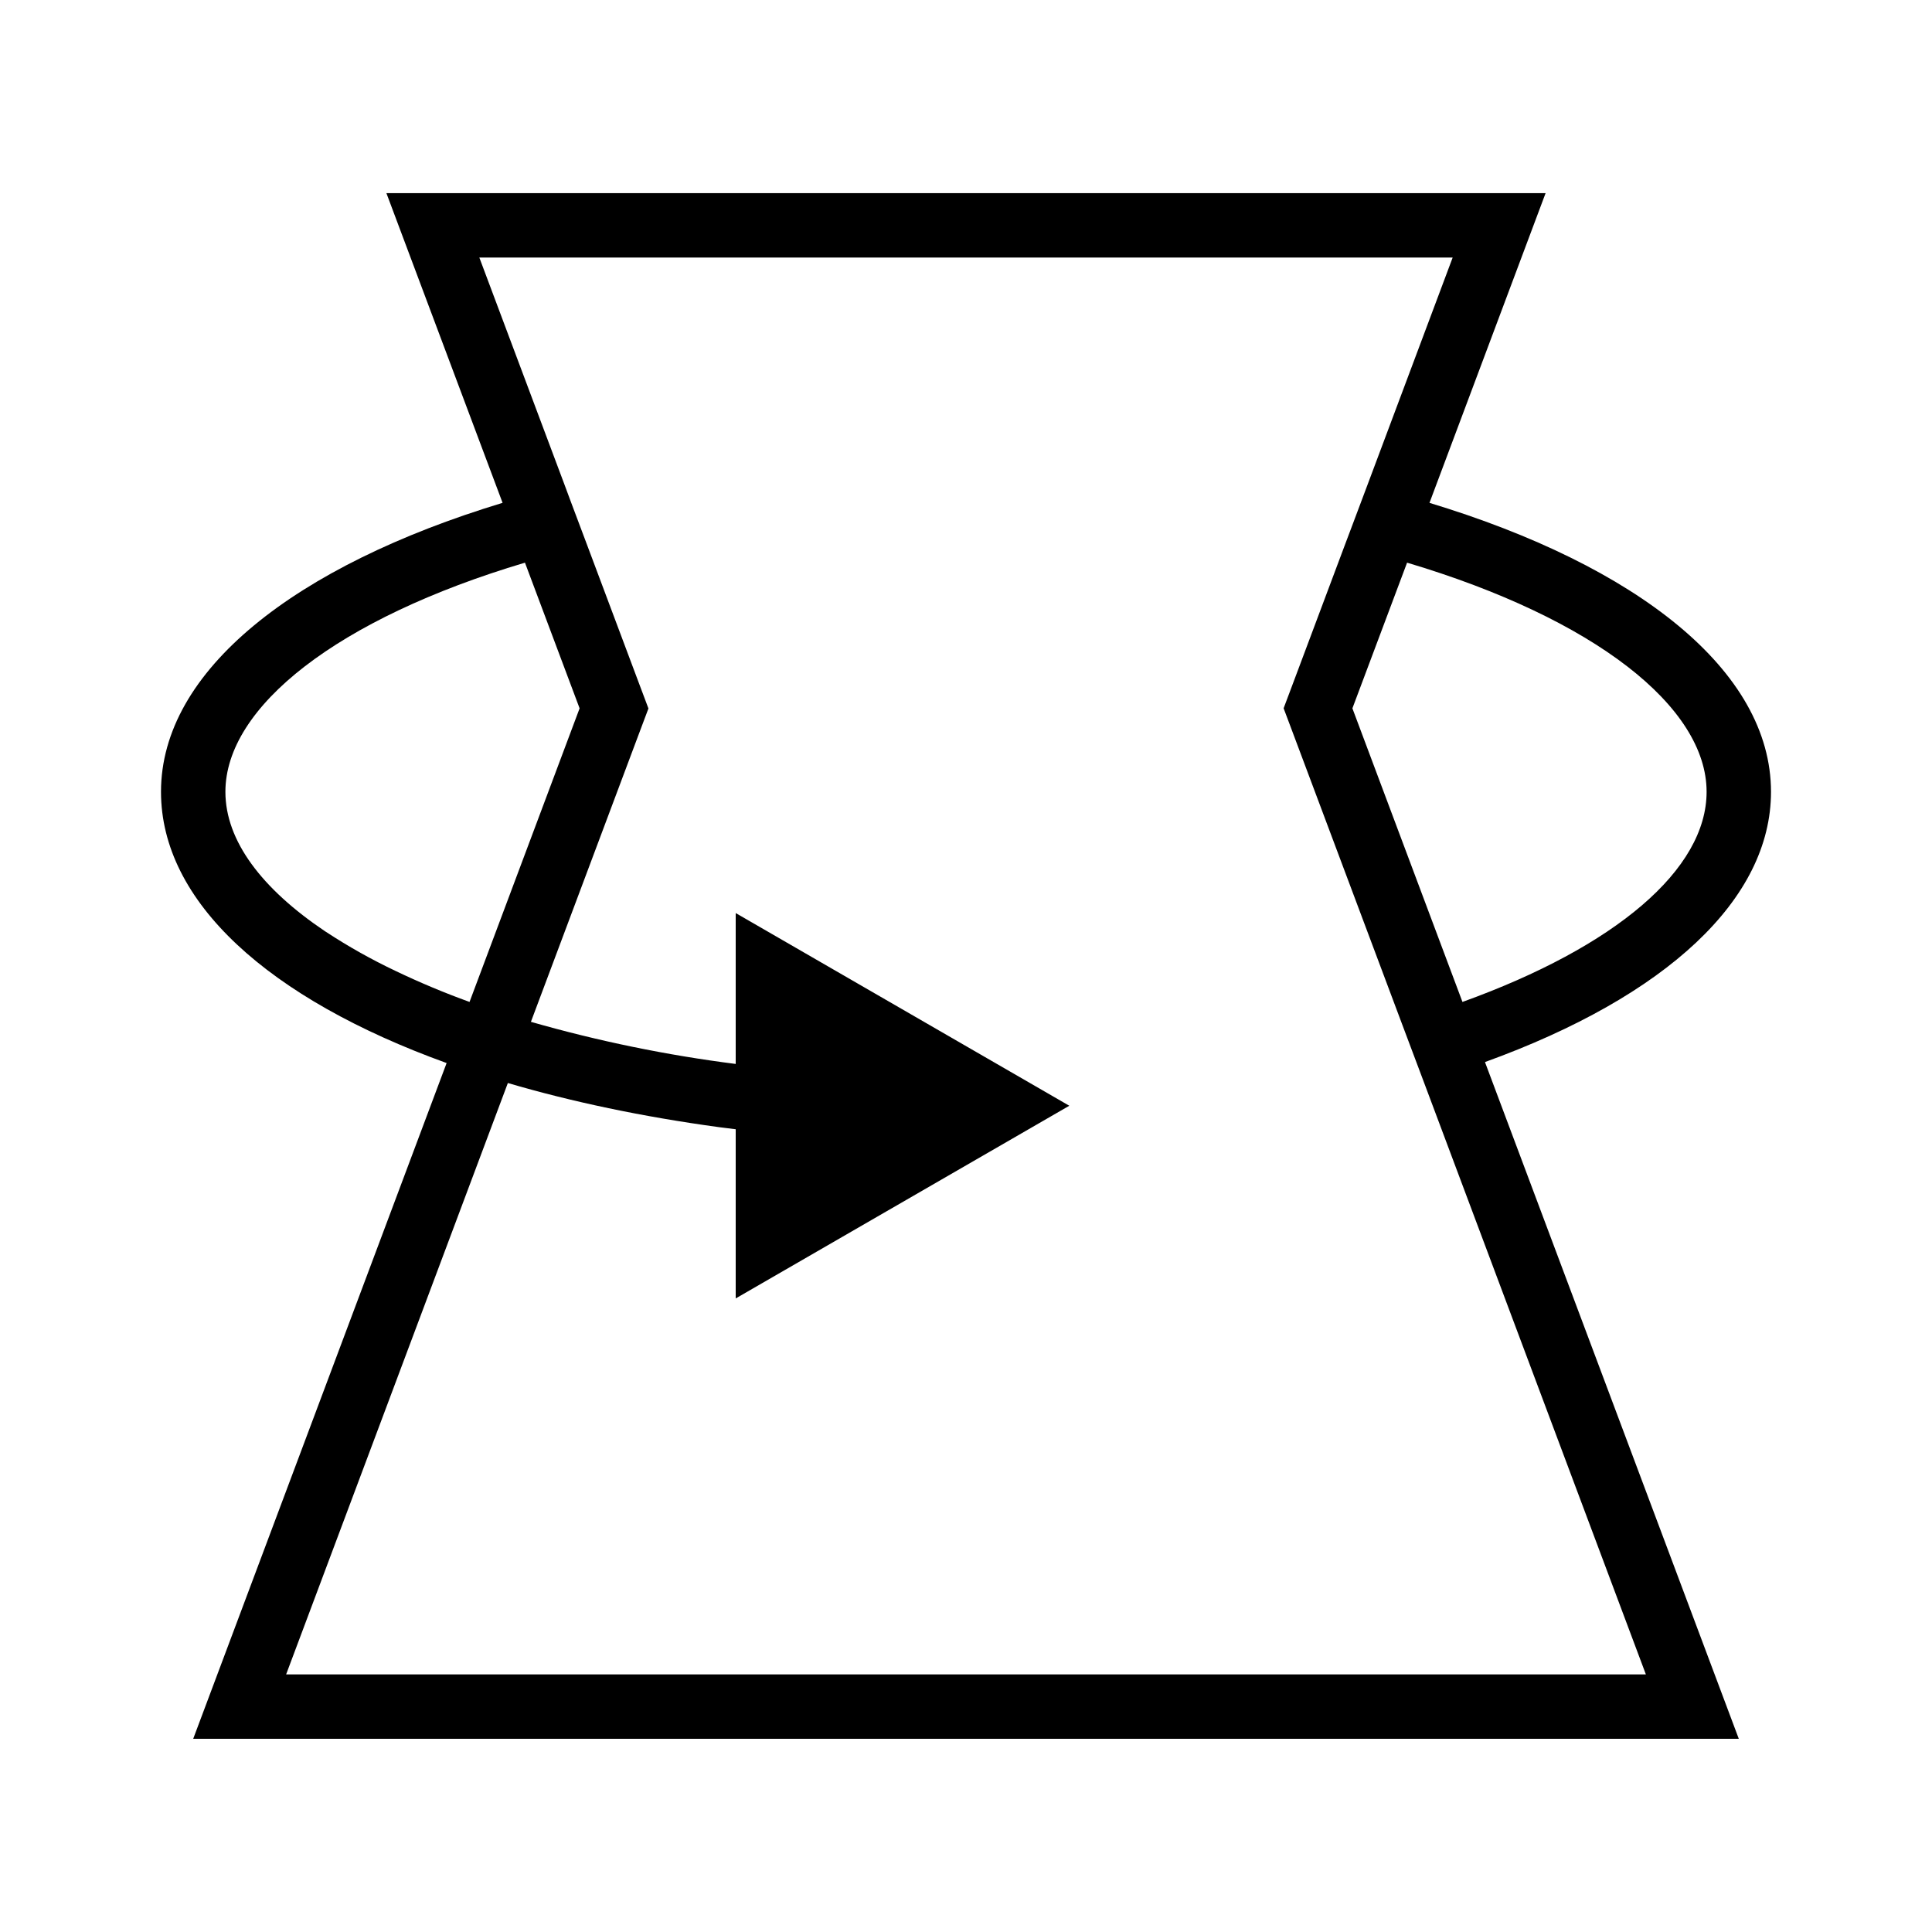
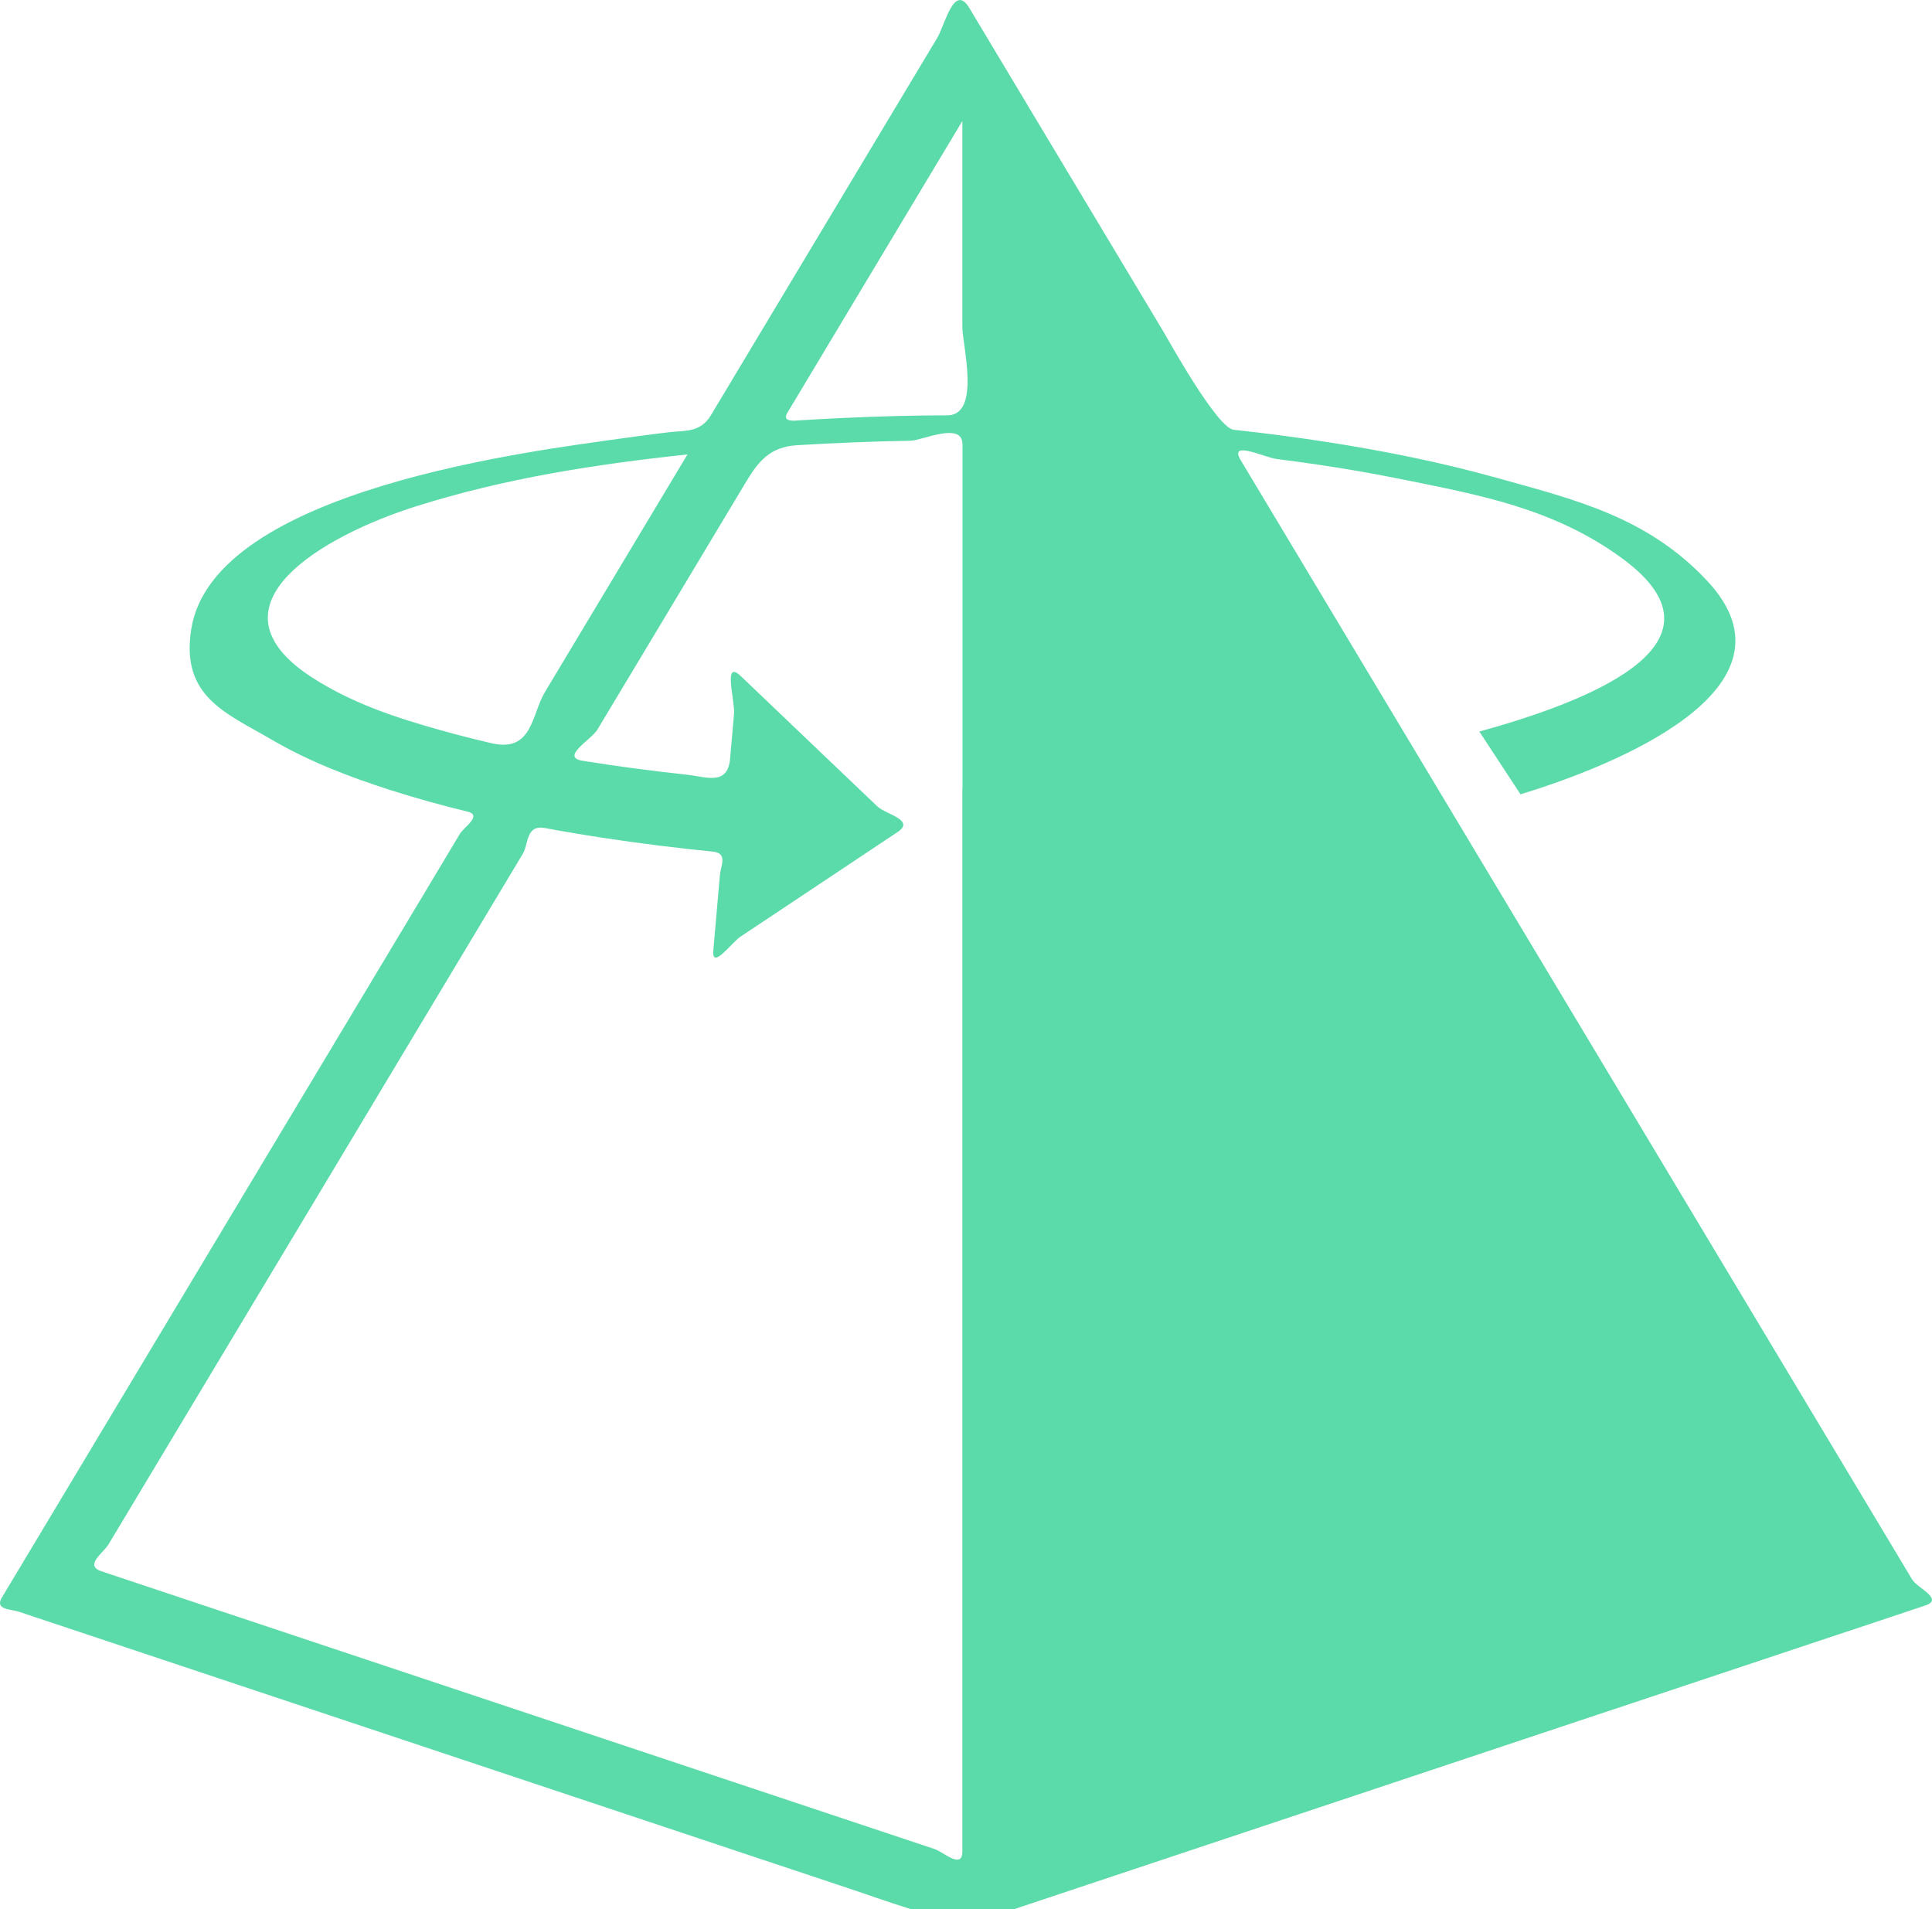
- <svg xmlns="http://www.w3.org/2000/svg" viewBox="0 0 30 30">
-   <switch>
-     <g>
-       <path d="M23.06 16.491c2.821-1.021 4.44-2.529 4.44-4.196 0-1.881-2.078-3.509-5.304-4.487h.001L24 2.999H6l1.804 4.809C4.579 8.786 2.5 10.414 2.5 12.295c0 1.708 1.669 3.213 4.435 4.212L3 27h24l-3.938-10.499-.002-.01zm3.44-4.196c0 1.208-1.414 2.406-3.791 3.263L21 10.999l.849-2.262c2.916.869 4.651 2.241 4.651 3.558zM6.143 15.077a8.95 8.95 0 0 1-1.078-.605l-.019-.012c-.978-.658-1.546-1.402-1.546-2.165 0-1.317 1.735-2.689 4.652-3.558l.001.004L9 10.999l-1.709 4.559a12.474 12.474 0 0 1-1.148-.481zM4.443 26l3.443-9.183c.989.291 2.087.523 3.282.686.04.006.081.01.121.015l.135.017v2.627l5.18-2.992-5.18-2.992v2.343a21.296 21.296 0 0 1-3.18-.654l1.693-4.515.132-.351-.132-.351-.815-2.173-.259-.689-.091-.245-1.329-3.544h15.114l-1.328 3.544-.221.588-.13.345-.814 2.171-.132.351.132.351 1.7 4.534.35.931L25.557 26H4.443z" />
-     </g>
-   </switch>
+ <svg xmlns="http://www.w3.org/2000/svg" version="1.1" x="0px" y="0px" width="26.391" height="26.072" viewBox="0 0 26.391 26.072" enable-background="new 0 0 8640 7370.08" xml:space="preserve" id="svg3764">
+   <defs id="defs3768" />
+   <g id="Default" transform="translate(-4432.305,-3250.679)">
+     <path d="m 4530.648,3267.979 -5.94,9.9 5.94,1.98 5.94,-1.98 z m 0,11.463 -5.347,-1.782 5.347,-8.911 z" id="path3680" style="fill:#5cdbaa" />
+     <path d="m 4518.625,3258.391 -8.509,14.182 8.509,2.836 8.509,-2.836 z m 0,16.42 -7.659,-2.553 7.659,-12.765 z" id="path3682" style="fill:#5cdbaa" />
+     <polygon points="4417.5,3344.651 4417.951,3344.383 4416.761,3342.38 4416.31,3342.648 4416.764,3343.412 4414.575,3344.713 4414.857,3345.188 4417.045,3343.887 " id="polygon3684" style="fill:#5cdbaa" />
+     <polygon points="4416.046,3342.205 4416.498,3341.937 4415.447,3340.168 4412.807,3341.736 4413.857,3343.505 4414.309,3343.237 4413.54,3341.943 4414.185,3341.56 4414.954,3342.854 4415.405,3342.586 4414.636,3341.292 4415.277,3340.911 " id="polygon3686" style="fill:#5cdbaa" />
+     <path d="m 4412.984,3340.656 c 0.173,-0.103 0.346,-0.205 0.519,-0.308 0.151,-0.089 0.219,-0.29 0.147,-0.457 -0.219,-0.512 -0.438,-1.025 -0.657,-1.538 -0.02,-0.042 0,-0.095 0.037,-0.118 0.084,-0.05 0.168,-0.1 0.253,-0.151 0.02,-0.011 0.044,-0.015 0.07,-0.01 0.082,0.021 0.164,0.042 0.246,0.062 0.025,0.01 0.042,0.018 0.057,0.042 0.178,0.299 0.356,0.599 0.534,0.898 0.014,0.024 0.016,0.044 0.01,0.07 -0.036,0.141 -0.072,0.282 -0.108,0.423 0.169,0.042 0.339,0.084 0.509,0.126 0.045,-0.179 0.091,-0.357 0.137,-0.536 0.022,-0.088 0.01,-0.172 -0.035,-0.247 -0.219,-0.368 -0.438,-0.736 -0.656,-1.104 -0.045,-0.075 -0.112,-0.126 -0.201,-0.148 -0.173,-0.044 -0.345,-0.088 -0.518,-0.132 -0.088,-0.022 -0.172,-0.01 -0.247,0.034 -0.173,0.103 -0.346,0.205 -0.519,0.308 -0.15,0.089 -0.219,0.29 -0.146,0.457 0.218,0.511 0.436,1.022 0.654,1.534 0.02,0.042 0,0.099 -0.034,0.122 -0.084,0.05 -0.169,0.1 -0.253,0.15 -0.02,0.012 -0.044,0.016 -0.07,0.01 -0.082,-0.021 -0.164,-0.042 -0.246,-0.063 -0.025,-0.01 -0.042,-0.018 -0.057,-0.041 -0.178,-0.3 -0.355,-0.599 -0.534,-0.898 -0.014,-0.024 -0.016,-0.044 -0.01,-0.07 0.036,-0.141 0.072,-0.282 0.107,-0.423 -0.169,-0.042 -0.339,-0.084 -0.509,-0.126 -0.045,0.179 -0.091,0.358 -0.137,0.536 -0.022,0.088 -0.01,0.172 0.035,0.247 0.219,0.368 0.438,0.736 0.656,1.104 0.045,0.075 0.112,0.126 0.201,0.149 0.173,0.044 0.345,0.088 0.518,0.132 0.088,0.023 0.172,0.011 0.247,-0.034 z" id="path3688" style="fill:#5cdbaa" />
+     <polygon points="4412.872,3336.862 4413.323,3336.594 4412.272,3334.824 4409.632,3336.392 4410.683,3338.162 4411.134,3337.894 4410.366,3336.599 4411.011,3336.216 4411.78,3337.51 4412.231,3337.242 4411.462,3335.948 4412.104,3335.567 " id="polygon3690" style="fill:#5cdbaa" />
+     <path d="m 4411.45,3333.439 c -0.292,-0.491 -0.583,-0.982 -0.875,-1.472 -0.88,0.523 -1.76,1.045 -2.64,1.568 0.094,0.158 0.188,0.316 0.282,0.475 0.347,-0.206 0.694,-0.412 1.041,-0.618 0.057,0.096 0.114,0.193 0.172,0.289 0.016,0.028 0.019,0.058 0,0.088 -0.181,0.459 -0.361,0.918 -0.542,1.377 0.115,0.194 0.23,0.388 0.346,0.582 0.186,-0.478 0.371,-0.956 0.557,-1.434 0.019,0.031 0.038,0.063 0.057,0.095 0.044,0.075 0.11,0.122 0.192,0.143 0.139,0.035 0.277,0.071 0.417,0.106 0.088,0.022 0.168,0.013 0.247,-0.034 0.174,-0.104 0.348,-0.207 0.522,-0.31 0.079,-0.047 0.126,-0.113 0.148,-0.201 0.036,-0.139 0.071,-0.278 0.106,-0.417 0.02,-0.082 0.01,-0.162 -0.034,-0.237 z m -0.541,0.369 c -0.01,0.025 -0.018,0.042 -0.042,0.057 -0.121,0.072 -0.243,0.144 -0.364,0.216 -0.023,0.014 -0.044,0.015 -0.069,0.01 -0.046,-0.012 -0.092,-0.023 -0.139,-0.035 -0.025,-0.01 -0.043,-0.017 -0.057,-0.041 -0.176,-0.297 -0.353,-0.594 -0.529,-0.891 0.232,-0.138 0.464,-0.276 0.697,-0.414 0.176,0.297 0.353,0.594 0.529,0.891 0.014,0.024 0.016,0.044 0.01,0.07 -0.012,0.046 -0.024,0.092 -0.035,0.138 z" id="path3692" style="fill:#5cdbaa" />
+     <polygon points="4457.372,3344.651 4457.823,3344.383 4456.633,3342.38 4456.182,3342.648 4456.636,3343.412 4454.447,3344.713 4454.729,3345.188 4456.918,3343.887 " id="polygon3694" style="fill:#5cdbaa" />
+     <polygon points="4455.919,3342.205 4456.37,3341.937 4455.319,3340.168 4452.679,3341.736 4453.73,3343.505 4454.181,3343.237 4453.413,3341.943 4454.058,3341.56 4454.826,3342.854 4455.278,3342.586 4454.509,3341.292 4455.15,3340.911 " id="polygon3696" style="fill:#5cdbaa" />
+     <path d="m 4452.856,3340.656 c 0.173,-0.103 0.346,-0.205 0.519,-0.308 0.15,-0.089 0.219,-0.29 0.146,-0.457 -0.219,-0.512 -0.438,-1.025 -0.656,-1.538 -0.02,-0.042 0,-0.095 0.037,-0.118 0.084,-0.05 0.168,-0.1 0.253,-0.151 0.02,-0.011 0.044,-0.015 0.07,-0.01 0.082,0.021 0.164,0.042 0.246,0.062 0.025,0.01 0.042,0.018 0.057,0.042 0.178,0.299 0.355,0.599 0.534,0.898 0.014,0.024 0.016,0.044 0.01,0.07 -0.036,0.141 -0.072,0.282 -0.108,0.423 0.169,0.042 0.339,0.084 0.509,0.126 0.045,-0.179 0.091,-0.357 0.137,-0.536 0.022,-0.088 0.01,-0.172 -0.035,-0.247 -0.219,-0.368 -0.437,-0.736 -0.656,-1.104 -0.045,-0.075 -0.112,-0.126 -0.201,-0.148 -0.172,-0.044 -0.345,-0.088 -0.518,-0.132 -0.088,-0.022 -0.172,-0.01 -0.247,0.034 -0.173,0.103 -0.346,0.205 -0.519,0.308 -0.15,0.089 -0.219,0.29 -0.146,0.457 0.218,0.511 0.436,1.022 0.654,1.534 0.02,0.042 0.01,0.099 -0.034,0.122 -0.084,0.05 -0.169,0.1 -0.253,0.15 -0.02,0.012 -0.044,0.016 -0.07,0.01 -0.082,-0.021 -0.164,-0.042 -0.246,-0.063 -0.025,-0.01 -0.042,-0.018 -0.057,-0.041 -0.178,-0.3 -0.355,-0.599 -0.534,-0.898 -0.014,-0.024 -0.016,-0.044 -0.01,-0.07 0.036,-0.141 0.072,-0.282 0.107,-0.423 -0.169,-0.042 -0.339,-0.084 -0.509,-0.126 -0.045,0.179 -0.091,0.358 -0.137,0.536 -0.022,0.088 -0.01,0.172 0.035,0.247 0.219,0.368 0.438,0.736 0.656,1.104 0.045,0.075 0.113,0.126 0.201,0.149 0.173,0.044 0.345,0.088 0.518,0.132 0.089,0.023 0.172,0.011 0.247,-0.034 z" id="path3698" style="fill:#5cdbaa" />
+     <polygon points="4452.745,3336.862 4453.196,3336.594 4452.145,3334.824 4449.505,3336.392 4450.556,3338.162 4451.007,3337.894 4450.238,3336.599 4450.883,3336.216 4451.652,3337.51 4452.104,3337.242 4451.334,3335.948 4451.976,3335.567 " id="polygon3700" style="fill:#5cdbaa" />
+     <path d="m 4451.322,3333.439 c -0.292,-0.491 -0.583,-0.982 -0.875,-1.472 -0.88,0.523 -1.76,1.045 -2.64,1.568 0.094,0.158 0.188,0.316 0.282,0.475 0.347,-0.206 0.694,-0.412 1.041,-0.618 0.057,0.096 0.115,0.193 0.172,0.289 0.016,0.028 0.019,0.058 0,0.088 -0.181,0.459 -0.362,0.918 -0.542,1.377 0.115,0.194 0.23,0.388 0.346,0.582 0.186,-0.478 0.371,-0.956 0.557,-1.434 0.019,0.031 0.038,0.063 0.056,0.095 0.045,0.075 0.11,0.122 0.192,0.143 0.139,0.035 0.277,0.071 0.417,0.106 0.088,0.022 0.168,0.013 0.247,-0.034 0.174,-0.104 0.348,-0.207 0.522,-0.31 0.079,-0.047 0.126,-0.113 0.148,-0.201 0.036,-0.139 0.071,-0.278 0.106,-0.417 0.021,-0.082 0.012,-0.162 -0.033,-0.237 z m -0.541,0.369 c -0.01,0.025 -0.018,0.042 -0.042,0.057 -0.121,0.072 -0.243,0.144 -0.364,0.216 -0.023,0.014 -0.044,0.015 -0.069,0.01 -0.046,-0.012 -0.093,-0.023 -0.139,-0.035 -0.025,-0.01 -0.042,-0.017 -0.057,-0.041 -0.176,-0.297 -0.353,-0.594 -0.529,-0.891 0.232,-0.138 0.464,-0.276 0.697,-0.414 0.176,0.297 0.353,0.594 0.529,0.891 0.014,0.024 0.016,0.044 0.01,0.07 -0.011,0.046 -0.023,0.092 -0.035,0.138 z" id="path3702" style="fill:#5cdbaa" />
+     <line x1="4447.689" y1="3337.589" x2="4447.902" y2="3337.944" id="line3704" style="fill:#5cdbaa" />
+     <path d="m 4447.902,3337.944 -0.213,-0.355 c -1.181,-1.968 -2.361,-3.936 -3.542,-5.904 -1.181,1.968 -2.362,3.936 -3.542,5.904 -2.147,0.222 -4.167,0.377 -6.1,1.644 -2.597,1.703 0.885,3.113 2.95,3.605 -2.163,3.605 -4.326,7.21 -6.489,10.814 4.394,1.465 8.787,2.929 13.181,4.394 4.393,-1.465 8.787,-2.929 13.18,-4.394 -3.141,-5.235 -6.283,-10.472 -9.425,-15.708 z m -12.553,1.277 c 1.61,-0.972 3.285,-1.088 5.043,-1.277 -0.801,1.335 -1.602,2.67 -2.403,4.004 -1.624,-0.344 -4.807,-1.419 -2.64,-2.727 z m 8.798,3.292 v 1.02 c 0,4.529 0,9.058 0,13.586 -3.955,-1.318 -7.909,-2.636 -11.863,-3.954 2.026,-3.378 4.053,-6.756 6.08,-10.134 0.828,0.158 1.66,0.269 2.499,0.349 -0.01,0.082 -0.015,0.164 -0.021,0.245 -0.034,0.385 -0.067,0.77 -0.101,1.156 0.858,-0.572 1.717,-1.144 2.576,-1.715 -0.747,-0.712 -1.493,-1.424 -2.239,-2.136 -0.034,0.385 -0.067,0.77 -0.101,1.156 -0.01,0.096 -0.017,0.193 -0.025,0.289 -0.683,-0.061 -1.362,-0.143 -2.04,-0.254 0.855,-1.425 1.709,-2.849 2.564,-4.274 0.89,-0.065 1.78,-0.095 2.672,-0.095 0,1.586 0,3.174 0,4.761 z m 0,-5.102 c -0.822,0 -1.642,0.027 -2.461,0.084 0.82,-1.367 1.641,-2.735 2.461,-4.102 0,1.339 0,2.679 0,4.018 z" id="path3706" style="fill:#5cdbaa" />
+     <polygon points="4410.371,3293.432 4408.65,3295.318 4408.94,3295.81 4411.423,3295.217 4409.321,3296.456 4409.595,3296.92 4412.24,3295.36 4411.81,3294.631 4409.39,3295.213 4411.071,3293.377 4410.641,3292.648 4407.996,3294.208 4408.269,3294.672 " id="polygon3708" style="fill:#5cdbaa" />
+     <path d="m 4413.145,3296.895 -3.223,0.581 0.281,0.476 0.81,-0.141 0.622,1.055 -0.515,0.64 0.286,0.484 2.072,-2.531 z m -1.182,1.558 -0.431,-0.729 1.262,-0.253 z" id="path3710" style="fill:#5cdbaa" />
+     <polygon points="4411.569,3300.267 4411.875,3300.787 4413.078,3300.778 4412.483,3301.818 4412.794,3302.345 4413.658,3300.783 4415.437,3300.781 4415.131,3300.262 4413.926,3300.277 4414.522,3299.231 4414.214,3298.708 4413.348,3300.266 " id="polygon3712" style="fill:#5cdbaa" />
+     <polygon points="4404.538,3318.163 4399.53,3316.494 4400.92,3316.031 4404.538,3317.237 4404.538,3293.51 4398.229,3304.024 4397.717,3303.17 4404.538,3291.802 4417.718,3313.77 " id="polygon3714" style="fill:#5cdbaa" />
+     <polygon points="4394.85,3301.135 4397.988,3298.91 4399.585,3296.249 4400.579,3296.847 4400.169,3293.78 4397.267,3294.853 4398.261,3295.451 " id="polygon3716" style="fill:#5cdbaa" />
+     <path d="m 4396.854,3302.584 -7.169,11.949 7.169,2.39 7.169,-2.39 z m 0,13.835 -6.453,-2.151 6.453,-10.755 z" id="path3718" style="fill:#5cdbaa" />
+     <path d="m 4484.457,3253.065 v -0.788 h -0.111 v 25.42 h 0.111 v -1.772 l 11.43,-3.81 z m 0,1.481 10.288,17.146 -10.288,3.429 z" id="path3720" style="fill:#5cdbaa" />
+     <path d="m 4481.847,3252.277 v 0.788 l -11.43,19.05 11.43,3.81 v 1.772 h 0.11 v -25.42 z m 0,22.844 -10.288,-3.429 10.288,-17.146 z" id="path3722" style="fill:#5cdbaa" />
+     <circle cx="4356.225" cy="3256.85" r="1.795" id="circle3724" style="fill:#5cdbaa" />
+     <polyline points="4356.999,3254.433 4358.158,3254.433 4356.225,3252.017 4354.292,3254.433 4355.452,3254.433  " id="polyline3726" style="fill:#5cdbaa" />
+     <polyline points="4358.642,3257.623 4358.642,3258.783 4361.058,3256.85 4358.642,3254.917 4358.642,3256.077  " id="polyline3728" style="fill:#5cdbaa" />
+     <polyline points="4355.452,3259.266 4354.292,3259.266 4356.225,3261.683 4358.158,3259.266 4356.999,3259.266  " id="polyline3730" style="fill:#5cdbaa" />
+     <polyline points="4353.809,3256.077 4353.809,3254.917 4351.392,3256.85 4353.809,3258.783 4353.809,3257.623  " id="polyline3732" style="fill:#5cdbaa" />
+     <line x1="4353.809" y1="3257.623" x2="4353.809" y2="3256.077" id="line3734" style="fill:#5cdbaa" />
+     <line x1="4356.999" y1="3259.266" x2="4355.452" y2="3259.266" id="line3736" style="fill:#5cdbaa" />
+     <line x1="4358.642" y1="3256.077" x2="4358.642" y2="3257.623" id="line3738" style="fill:#5cdbaa" />
+     <path d="m 4365.012,3251.578 -13.181,21.967 13.181,4.394 13.18,-4.394 z m 0,25.434 -11.863,-3.955 11.863,-19.772 z" id="path3740" style="fill:#5cdbaa" />
+     <polygon points="4404.538,3277.938 4399.53,3276.269 4400.92,3275.806 4404.538,3277.012 4404.538,3253.286 4398.229,3263.799 4397.717,3262.945 4404.538,3251.578 4417.718,3273.545 " id="polygon3742" style="fill:#5cdbaa" />
+     <polygon points="4394.85,3260.911 4397.988,3258.686 4399.585,3256.025 4400.579,3256.623 4400.169,3253.556 4397.267,3254.628 4398.261,3255.227 " id="polygon3744" style="fill:#5cdbaa" />
+     <path d="m 4396.854,3262.36 -7.169,11.948 7.169,2.39 7.169,-2.39 z m 0,13.835 -6.453,-2.151 6.453,-10.755 z" id="path3746" style="fill:#5cdbaa" />
+     <polygon points="4404.538,3357.88 4399.53,3356.211 4400.92,3355.748 4404.538,3356.954 4404.538,3333.227 4398.229,3343.741 4397.717,3342.887 4404.538,3331.519 4417.718,3353.487 " id="polygon3748" style="fill:#5cdbaa" />
+     <path d="m 4396.854,3342.302 -7.169,11.949 7.169,2.39 7.169,-2.39 z m 0,13.834 -6.453,-2.151 6.453,-10.755 z" id="path3750" style="fill:#5cdbaa" />
+     <polygon points="4400.528,3333.459 4397.421,3335.726 4395.86,3338.409 4394.859,3337.824 4395.31,3340.885 4398.197,3339.773 4397.196,3339.188 " id="polygon3752" style="fill:#5cdbaa" />
+     <path d="m 4530.648,3250.669 -8.041,13.401 8.041,2.68 8.041,-2.68 z m 0,15.516 -7.237,-2.412 7.237,-12.062 z" id="path3754" style="fill:#5cdbaa" />
+     <path d="m 4443.073,3299.202 c -0.378,0.079 -0.757,0.158 -1.135,0.237 0.795,0.657 1.591,1.313 2.386,1.97 0.466,-0.92 0.932,-1.84 1.398,-2.76 -0.378,0.079 -0.757,0.158 -1.135,0.237 -0.085,0.018 -0.171,0.035 -0.256,0.053 -1.71,-4.705 -6.318,-7.719 -11.314,-7.402 0.036,0.438 0.071,0.876 0.107,1.314 4.334,-0.265 8.341,2.309 9.902,6.361" id="path3756" style="fill:#5cdbaa" />
+   </g>
+   <g id="Default::Default" transform="translate(-4432.305,-3250.679)">
+     <path d="m 4433.079,3301.912 -0.019,10.973 8.174,4.983 14.608,-15.511 z m 7.678,15.067 -7.186,-4.38 0.016,-9.857 7.564,3.825 z m -5.451,-14.513 17.01,0.332 -10.587,2.916 z" id="path3759" style="fill:#5cdbaa" />
+     <path d="m 4458.427,3272.256 c -0.143,-0.238 -0.285,-0.476 -0.428,-0.714 -2.283,-3.806 -4.567,-7.611 -6.85,-11.417 -0.632,-1.054 -1.265,-2.107 -1.896,-3.161 -0.168,-0.28 0.324,-0.037 0.49,-0.016 0.195,0.025 0.39,0.051 0.583,0.08 0.371,0.055 0.739,0.119 1.106,0.193 1.073,0.217 2.095,0.398 3.031,1.084 1.648,1.208 -0.64,2.004 -1.95,2.366 0.188,0.286 0.375,0.572 0.562,0.857 1.248,-0.379 3.935,-1.439 2.548,-2.918 -0.818,-0.873 -1.806,-1.107 -2.864,-1.402 -0.765,-0.214 -1.539,-0.369 -2.323,-0.491 -0.425,-0.066 -0.851,-0.122 -1.279,-0.168 -0.227,-0.025 -0.889,-1.221 -0.964,-1.348 -0.588,-0.981 -1.177,-1.961 -1.765,-2.942 -0.294,-0.49 -0.588,-0.98 -0.882,-1.471 -0.208,-0.345 -0.33,0.228 -0.441,0.413 -0.147,0.245 -0.294,0.49 -0.441,0.735 -0.588,0.981 -1.177,1.961 -1.765,2.942 -0.294,0.49 -0.588,0.98 -0.882,1.471 -0.146,0.244 -0.359,0.208 -0.58,0.234 -0.206,0.025 -0.412,0.052 -0.618,0.081 -1.208,0.171 -5.602,0.694 -5.902,2.611 -0.144,0.917 0.471,1.14 1.093,1.503 0.517,0.302 1.061,0.51 1.627,0.692 0.347,0.111 0.698,0.208 1.053,0.294 0.21,0.051 -0.047,0.21 -0.104,0.306 -0.077,0.128 -0.154,0.256 -0.23,0.384 -0.154,0.256 -0.307,0.512 -0.46,0.768 -1.142,1.903 -2.284,3.806 -3.425,5.709 -0.571,0.951 -1.142,1.903 -1.712,2.854 -0.143,0.238 -0.286,0.476 -0.428,0.714 -0.102,0.169 0.122,0.157 0.229,0.193 0.131,0.044 0.263,0.088 0.395,0.132 0.526,0.175 1.053,0.351 1.579,0.526 2.105,0.702 4.21,1.403 6.315,2.105 1.053,0.351 2.105,0.702 3.158,1.053 0.136,0.045 1.401,0.497 1.579,0.438 0.526,-0.176 1.053,-0.351 1.579,-0.526 2.105,-0.702 4.21,-1.403 6.315,-2.105 1.053,-0.351 2.105,-0.702 3.158,-1.052 0.526,-0.176 1.052,-0.351 1.579,-0.526 0.132,-0.044 0.263,-0.088 0.395,-0.132 0.244,-0.087 -0.117,-0.238 -0.185,-0.349 z m -20.113,-11.606 c -0.612,-0.173 -1.198,-0.365 -1.743,-0.716 -1.53,-0.987 0.166,-1.944 1.413,-2.338 1.218,-0.385 2.451,-0.575 3.712,-0.71 -0.649,1.082 -1.298,2.164 -1.947,3.245 -0.185,0.308 -0.168,0.827 -0.726,0.7 -0.237,-0.055 -0.474,-0.115 -0.709,-0.181 z m 7.137,0.804 c 0,0.34 0,0.68 0,1.02 0,2.665 0,5.33 0,7.994 0,1.332 0,2.665 0,3.997 0,0.333 0,0.666 0,0.999 0,0.167 0,0.333 0,0.5 0,0.256 -0.254,0.011 -0.383,-0.031 -0.632,-0.211 -1.264,-0.422 -1.896,-0.632 -2.528,-0.843 -5.056,-1.686 -7.584,-2.528 -0.632,-0.211 -1.264,-0.421 -1.896,-0.632 -0.241,-0.08 0.025,-0.251 0.096,-0.369 0.086,-0.143 0.171,-0.285 0.257,-0.428 0.171,-0.286 0.343,-0.571 0.514,-0.857 0.686,-1.143 1.371,-2.285 2.057,-3.427 0.755,-1.259 1.51,-2.517 2.265,-3.776 0.189,-0.315 0.378,-0.629 0.566,-0.944 0.082,-0.136 0.038,-0.4 0.304,-0.351 0.125,0.024 0.251,0.046 0.378,0.067 0.522,0.089 1.046,0.16 1.573,0.219 0.114,0.013 0.229,0.025 0.343,0.036 0.206,0.021 0.104,0.195 0.094,0.321 -0.03,0.343 -0.06,0.685 -0.09,1.028 -0.024,0.276 0.253,-0.109 0.37,-0.187 0.144,-0.095 0.287,-0.191 0.43,-0.286 0.286,-0.191 0.572,-0.381 0.859,-0.572 0.286,-0.191 0.572,-0.381 0.859,-0.572 0.246,-0.164 -0.167,-0.244 -0.275,-0.348 -0.125,-0.119 -0.249,-0.237 -0.374,-0.356 -0.498,-0.475 -0.995,-0.95 -1.493,-1.425 -0.251,-0.24 -0.078,0.338 -0.093,0.513 -0.018,0.205 -0.036,0.41 -0.054,0.615 -0.033,0.376 -0.336,0.245 -0.584,0.219 -0.479,-0.052 -0.956,-0.114 -1.431,-0.191 -0.309,-0.05 0.12,-0.288 0.201,-0.423 0.097,-0.161 0.193,-0.322 0.29,-0.483 0.193,-0.322 0.386,-0.644 0.58,-0.966 0.386,-0.644 0.772,-1.288 1.159,-1.932 0.17,-0.284 0.329,-0.483 0.698,-0.506 0.259,-0.016 0.519,-0.029 0.779,-0.039 0.256,-0.01 0.512,-0.018 0.769,-0.022 0.162,0 0.714,-0.27 0.714,0.051 0,1.568 0,3.136 0,4.704 z m -0.206,-5.102 c -0.47,0 -0.939,0.014 -1.408,0.035 -0.209,0.01 -0.419,0.021 -0.628,0.034 -0.082,0.01 -0.214,0.01 -0.152,-0.098 0.073,-0.123 0.147,-0.245 0.221,-0.368 0.241,-0.402 0.483,-0.805 0.724,-1.208 0.483,-0.805 0.966,-1.61 1.449,-2.415 0,0.939 0,1.877 0,2.816 0,0.244 0.257,1.202 -0.206,1.204 z" id="path3761" style="fill:#5cdbaa" />
+   </g>
</svg>
